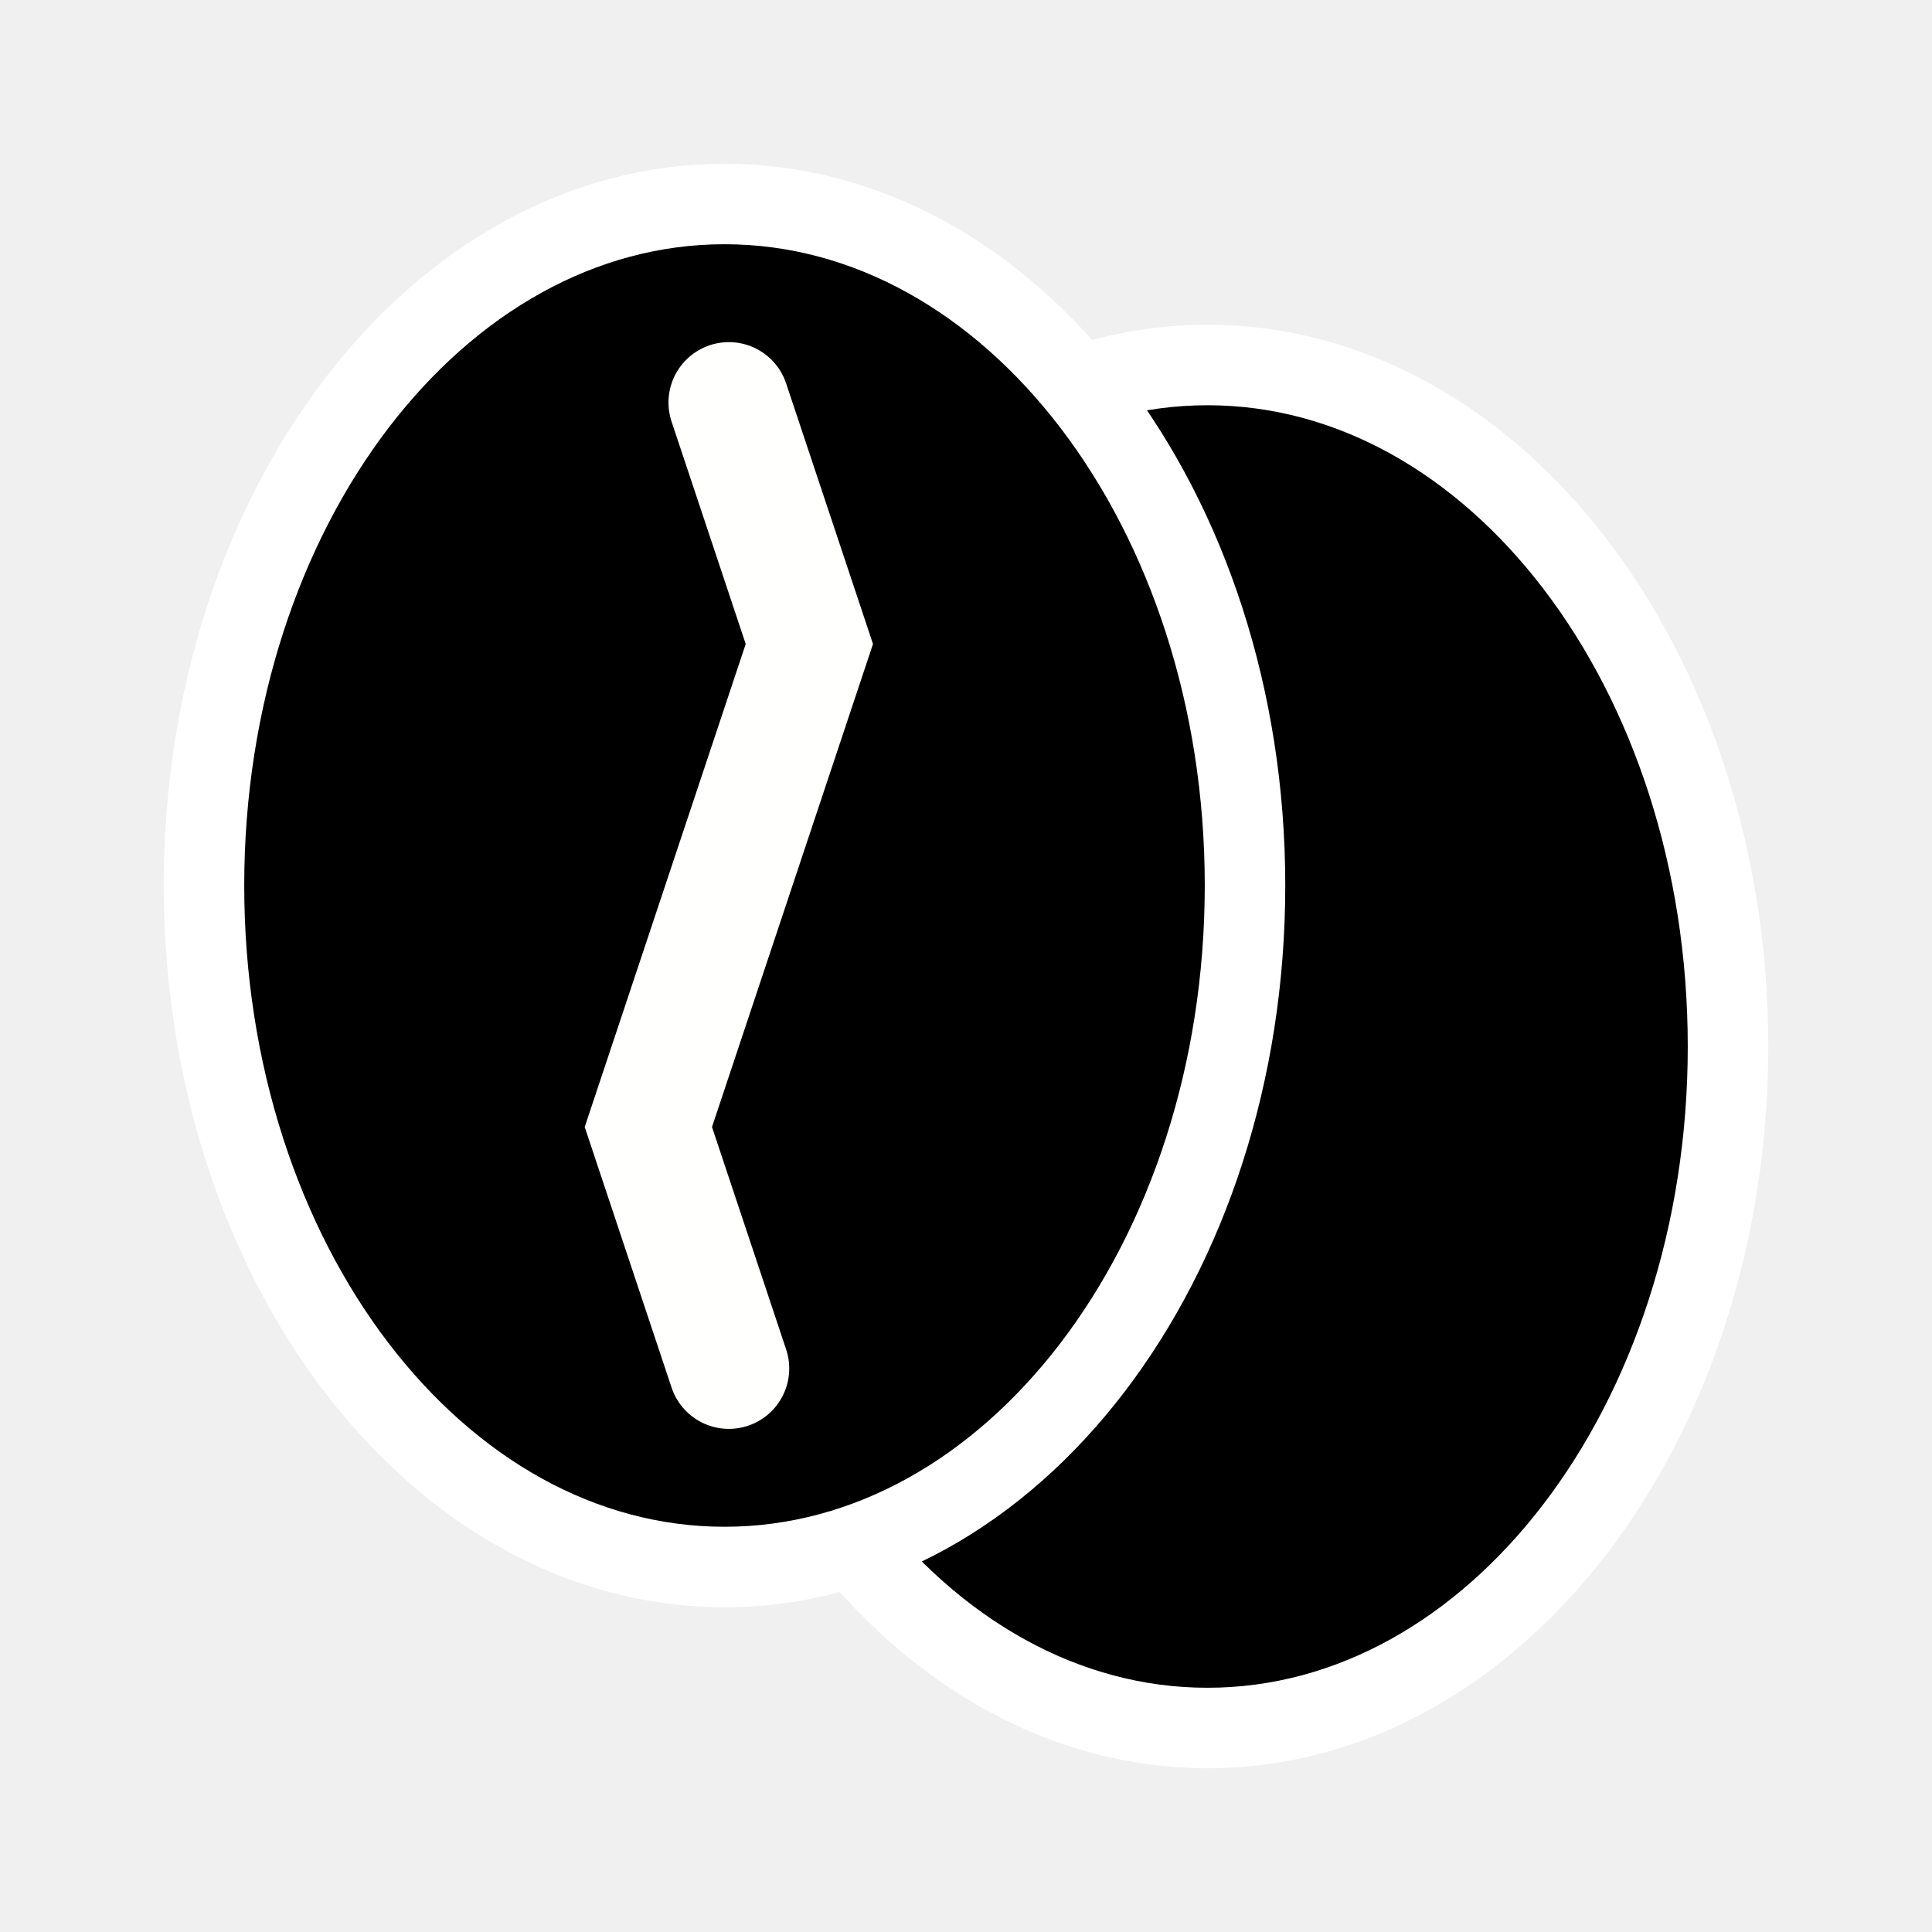
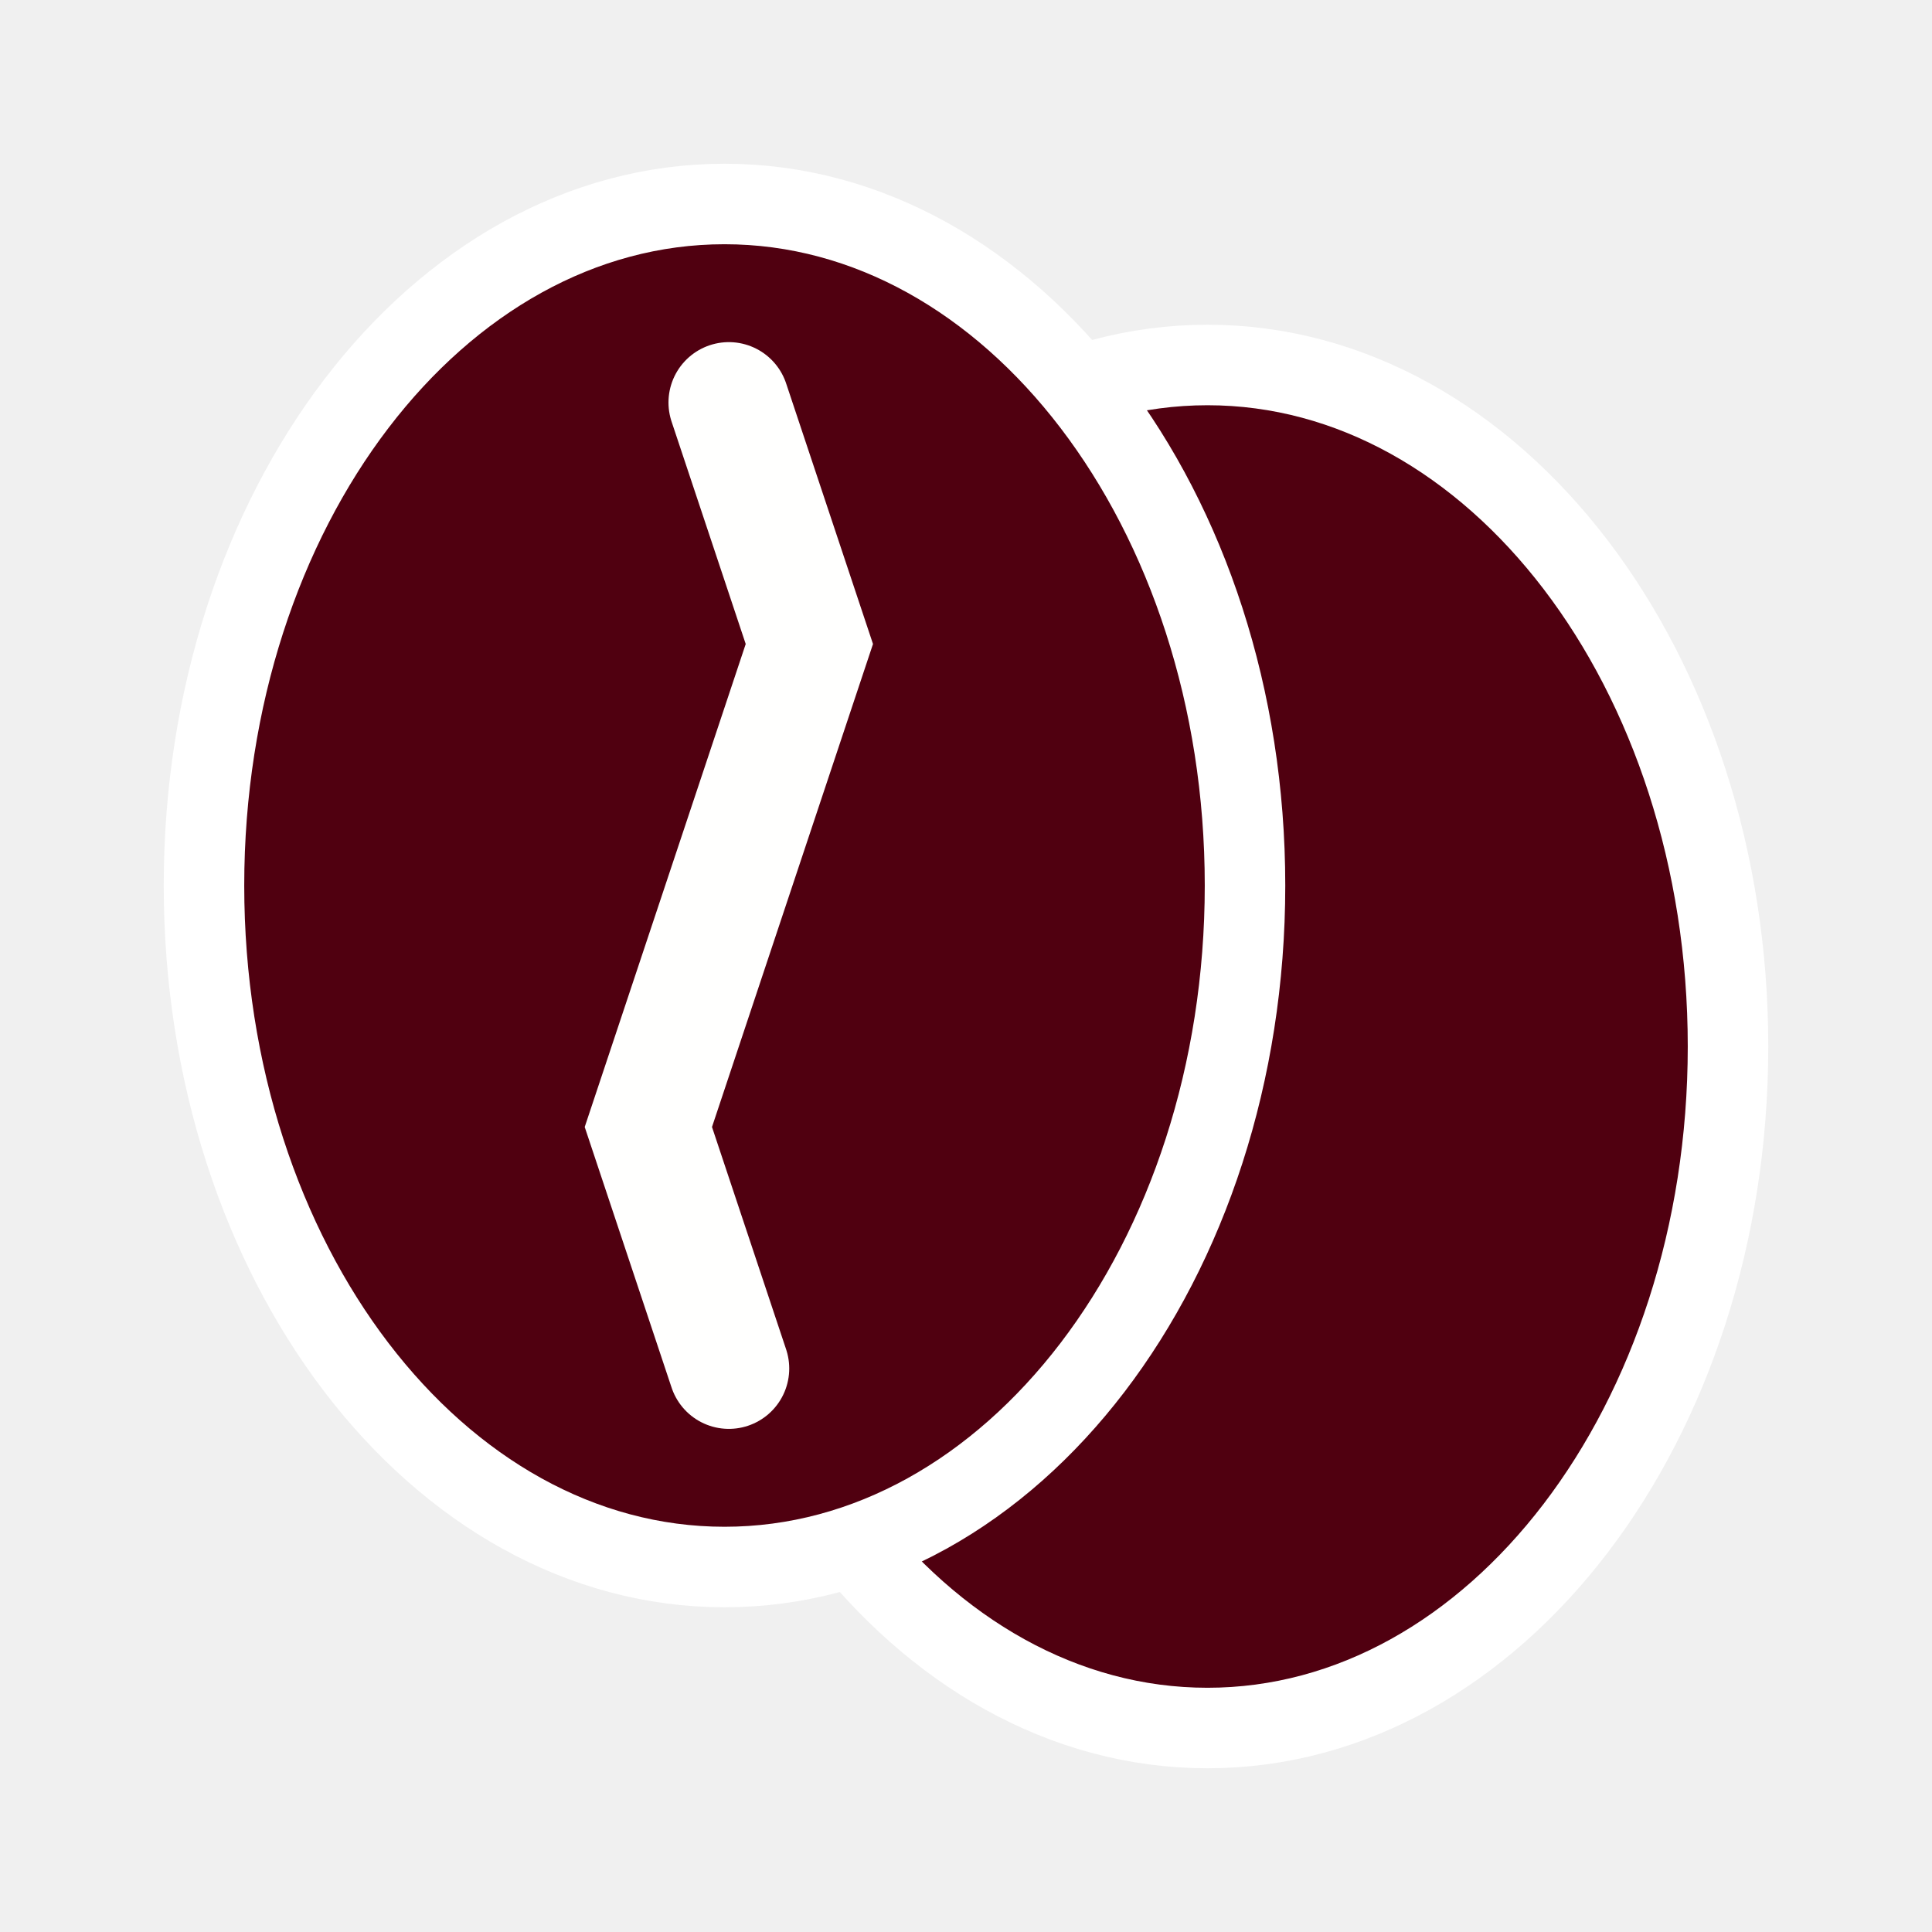
<svg xmlns="http://www.w3.org/2000/svg" width="24cm" height="24cm" viewBox="0 0 240 240" version="1.1" id="svg5">
  <defs id="defs2" />
  <g id="layer1">
-     <ellipse style="fill:#000000;fill-opacity:1;stroke:#ffffff;stroke-width:10;stroke-linejoin:round;stroke-miterlimit:4;stroke-dasharray:none;stroke-opacity:1;stop-color:#000000" id="path1134-2" cx="150" cy="130" rx="64.66" ry="84.66" />
-     <ellipse style="fill:#000000;fill-opacity:1;stroke:#ffffff;stroke-width:10;stroke-linejoin:round;stroke-miterlimit:4;stroke-dasharray:none;stroke-opacity:1;stop-color:#000000" id="path1134" cx="90" cy="110" rx="64.66" ry="84.66" />
+     <ellipse style="fill:#500010;fill-opacity:1;stroke:#ffffff;stroke-width:10;stroke-linejoin:round;stroke-miterlimit:4;stroke-dasharray:none;stroke-opacity:1;stop-color:#000000" id="path1134-2" cx="150" cy="130" rx="64.66" ry="84.66" />
+     <ellipse style="fill:#500010;fill-opacity:1;stroke:#ffffff;stroke-width:10;stroke-linejoin:round;stroke-miterlimit:4;stroke-dasharray:none;stroke-opacity:1;stop-color:#000000" id="path1134" cx="90" cy="110" rx="64.66" ry="84.66" />
    <path style="fill:none;stroke:#fffffe;stroke-width:15;stroke-linecap:round;stroke-linejoin:miter;stroke-miterlimit:4;stroke-dasharray:none;stroke-opacity:1" d="m 90.541,50 10,30 -20,60 10,30" id="path1488" />
  </g>
</svg>
